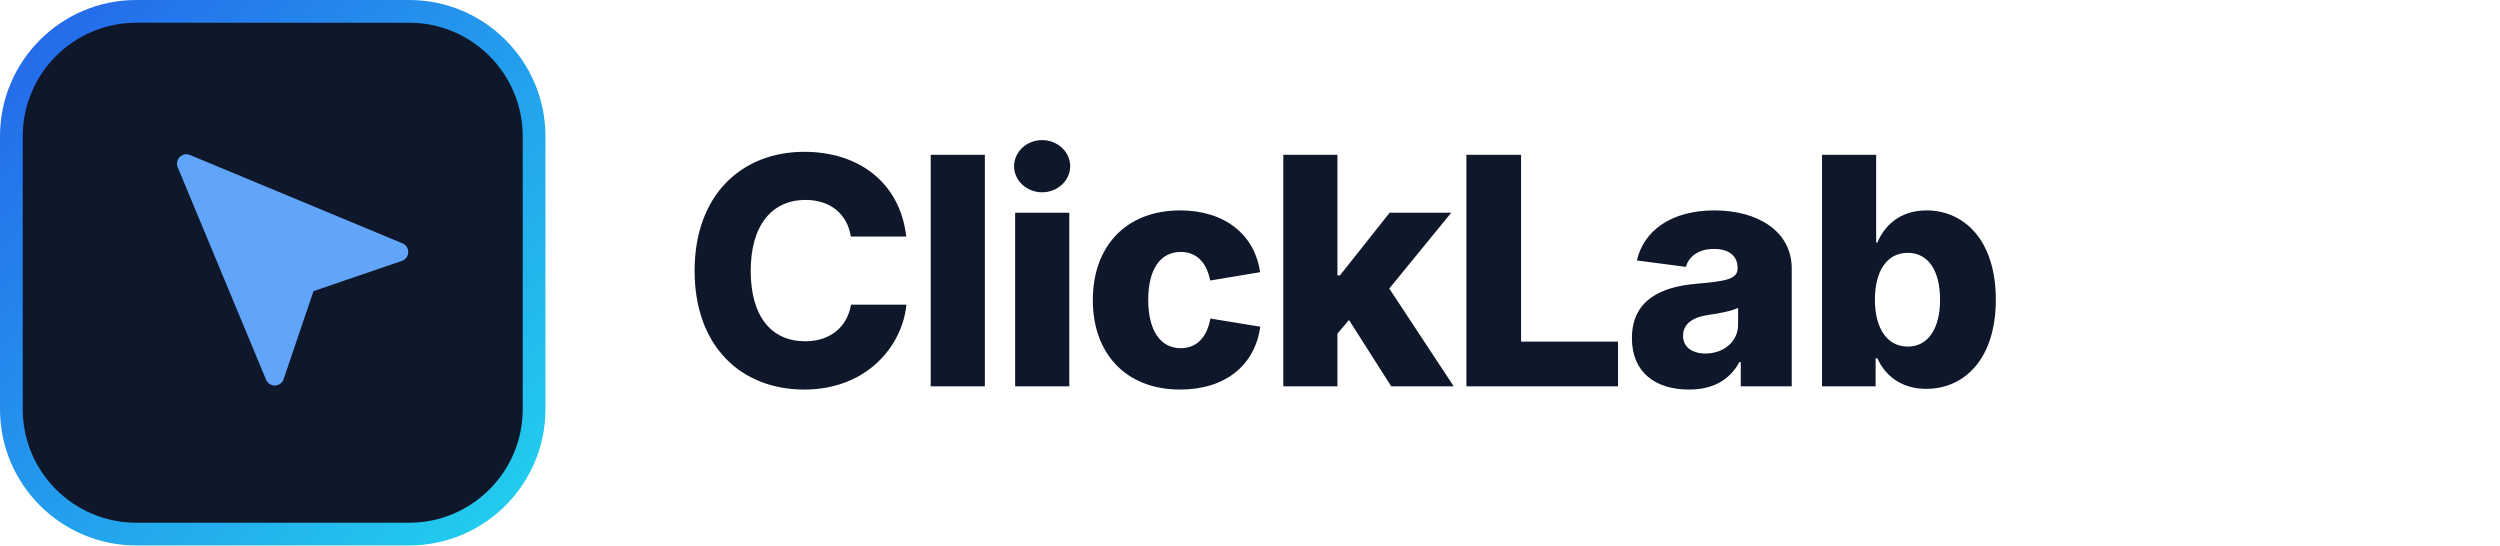
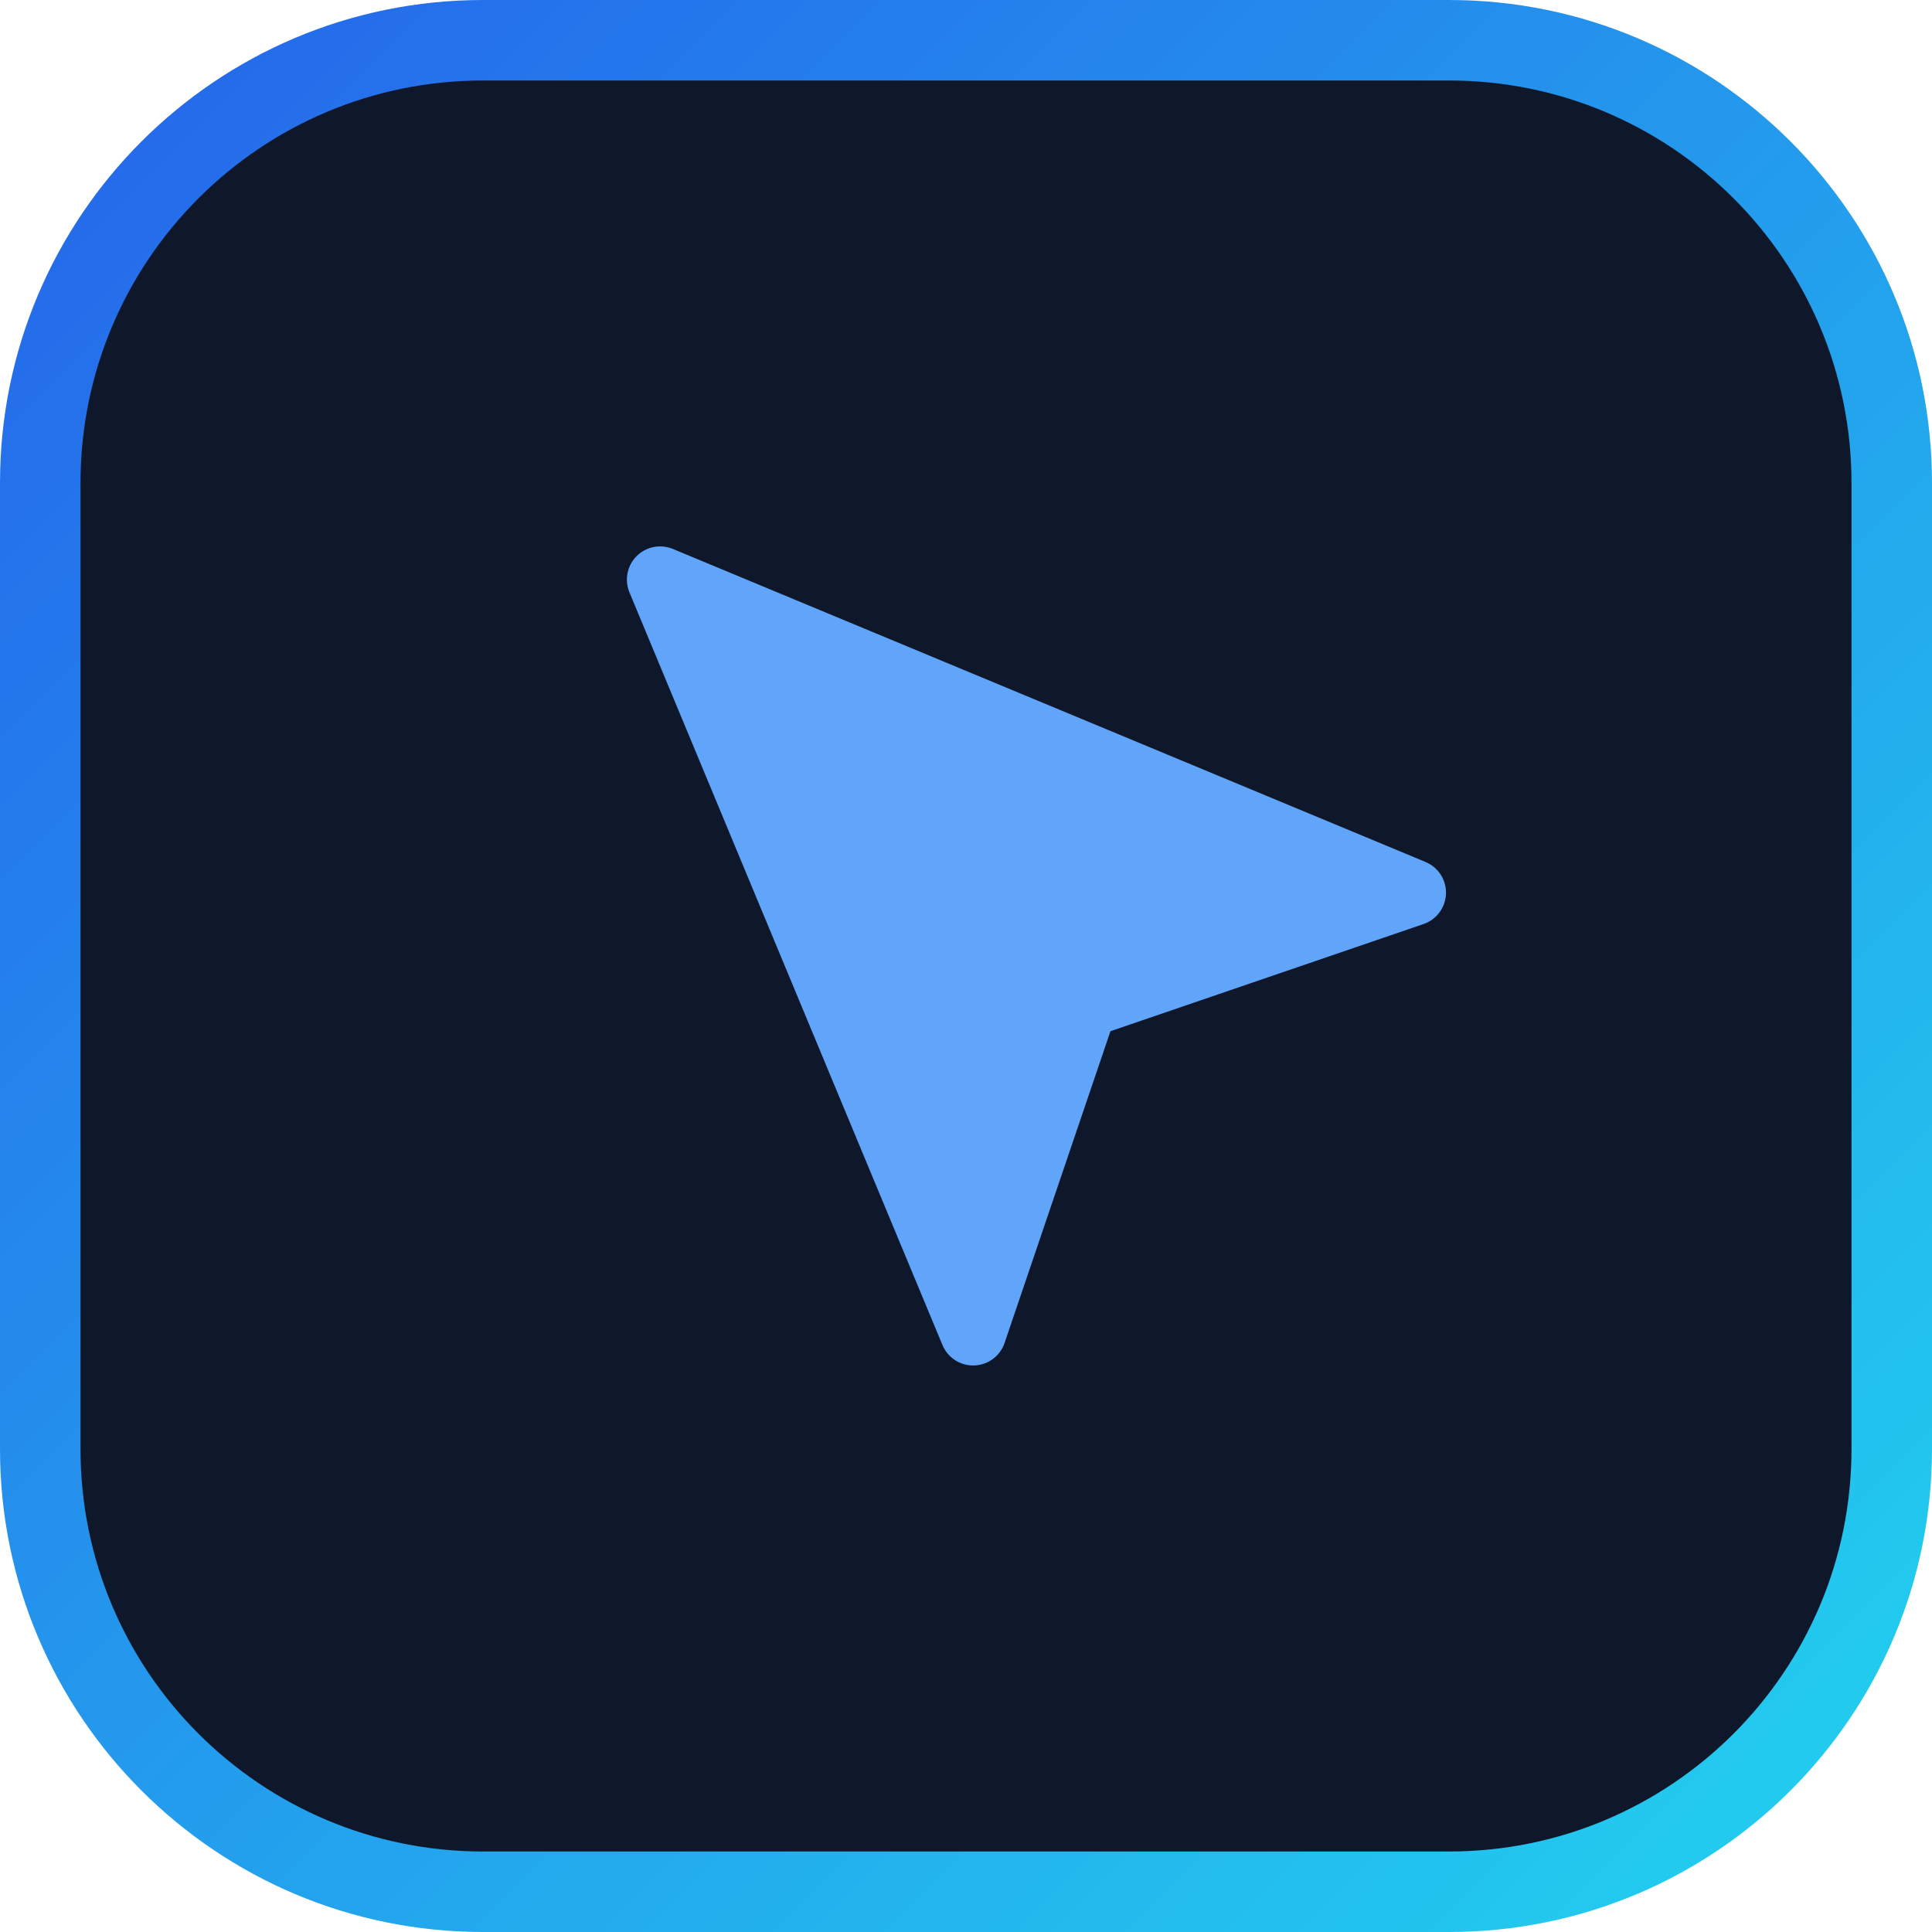
- <svg xmlns="http://www.w3.org/2000/svg" viewBox="0 0 220 48" fill="none">
+ <svg xmlns="http://www.w3.org/2000/svg" viewBox="0 0 48 48" fill="none">
  <defs>
-     <linearGradient id="border-grad" x1="0" y1="0" x2="48" y2="48" gradientUnits="userSpaceOnUse">
+     <linearGradient id="border-gradient" x1="0" y1="0" x2="48" y2="48" gradientUnits="userSpaceOnUse">
      <stop offset="0%" stop-color="#2563EB" />
      <stop offset="100%" stop-color="#22D3EE" />
    </linearGradient>
  </defs>
-   <rect width="48" height="48" rx="12" fill="url(#border-grad)" />
+   <rect width="48" height="48" rx="12" fill="url(#border-gradient)" />
  <rect x="2" y="2" width="44" height="44" rx="10" fill="#0F172A" />
  <g transform="translate(12, 10) scale(1.1)">
    <path d="M4 4l7.07 17 2.51-7.39L21 11.07z" fill="#60A5FA" stroke="#60A5FA" stroke-width="1.5" stroke-linecap="round" stroke-linejoin="round" />
  </g>
-   <text x="60" y="34" font-family="Inter, system-ui, -apple-system, sans-serif" font-weight="800" font-size="28" fill="#0F172A" letter-spacing="-0.5">ClickLab</text>
</svg>
